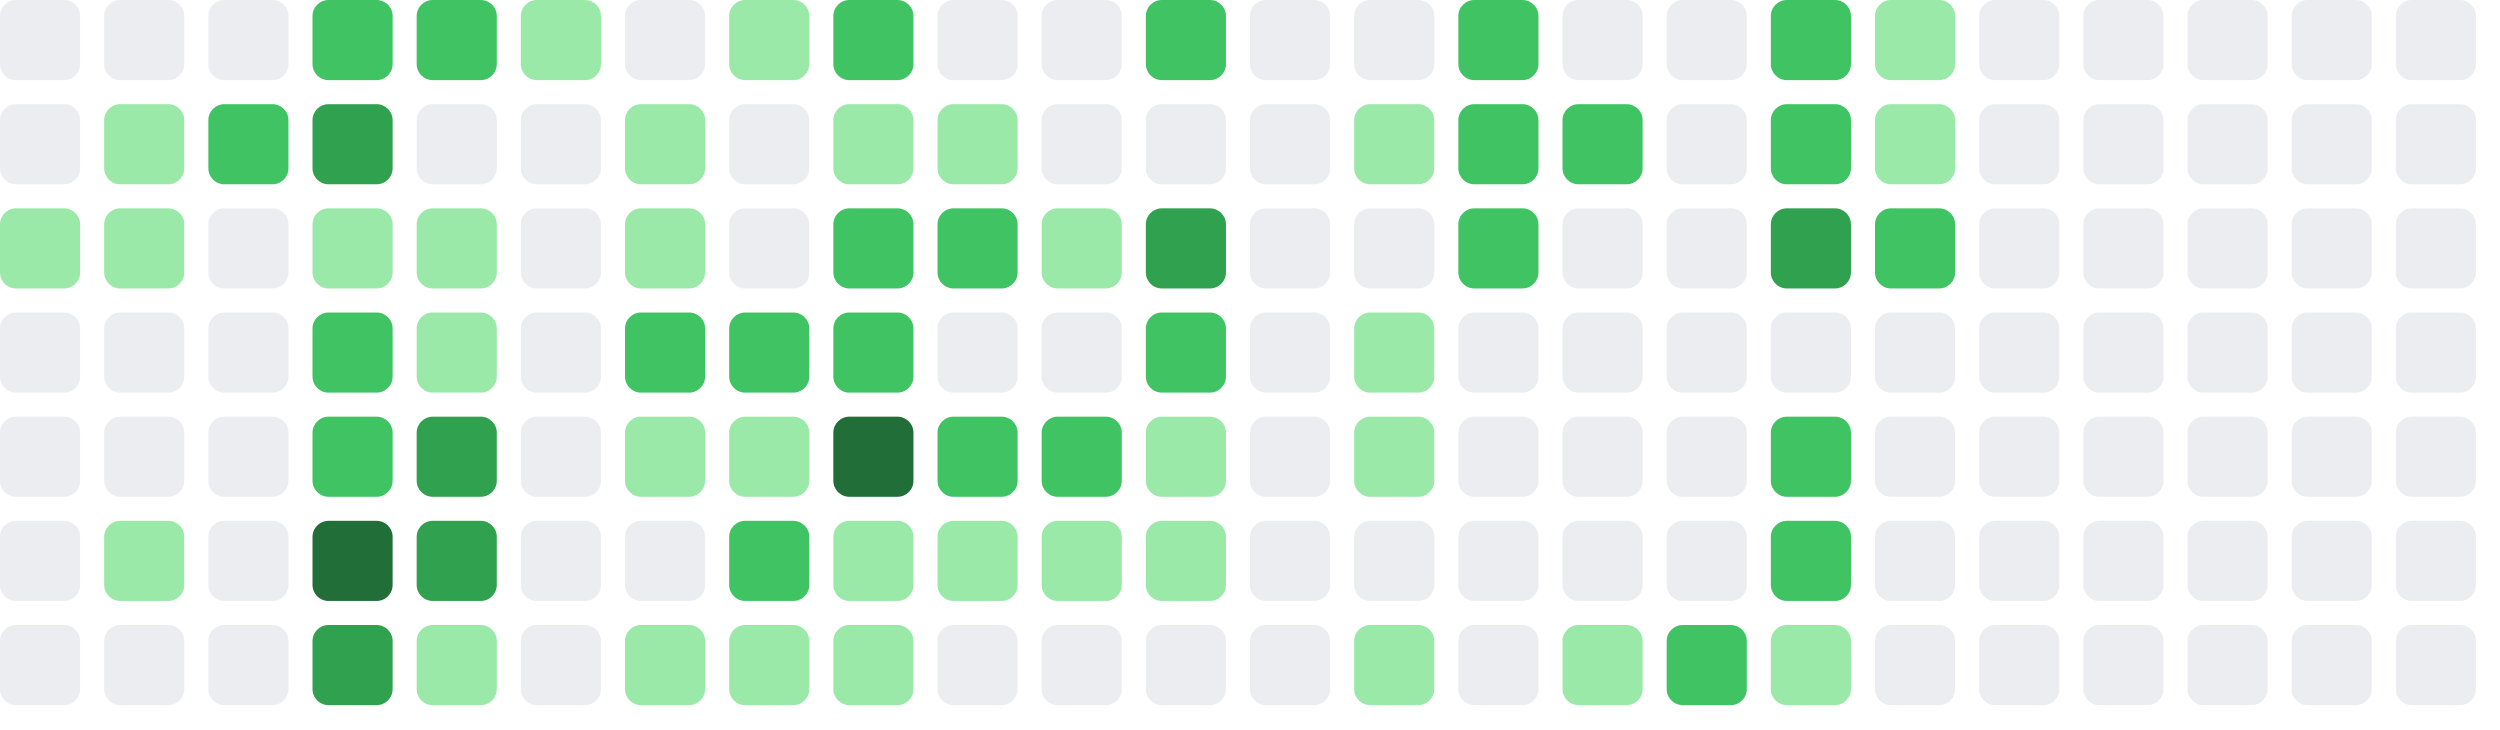
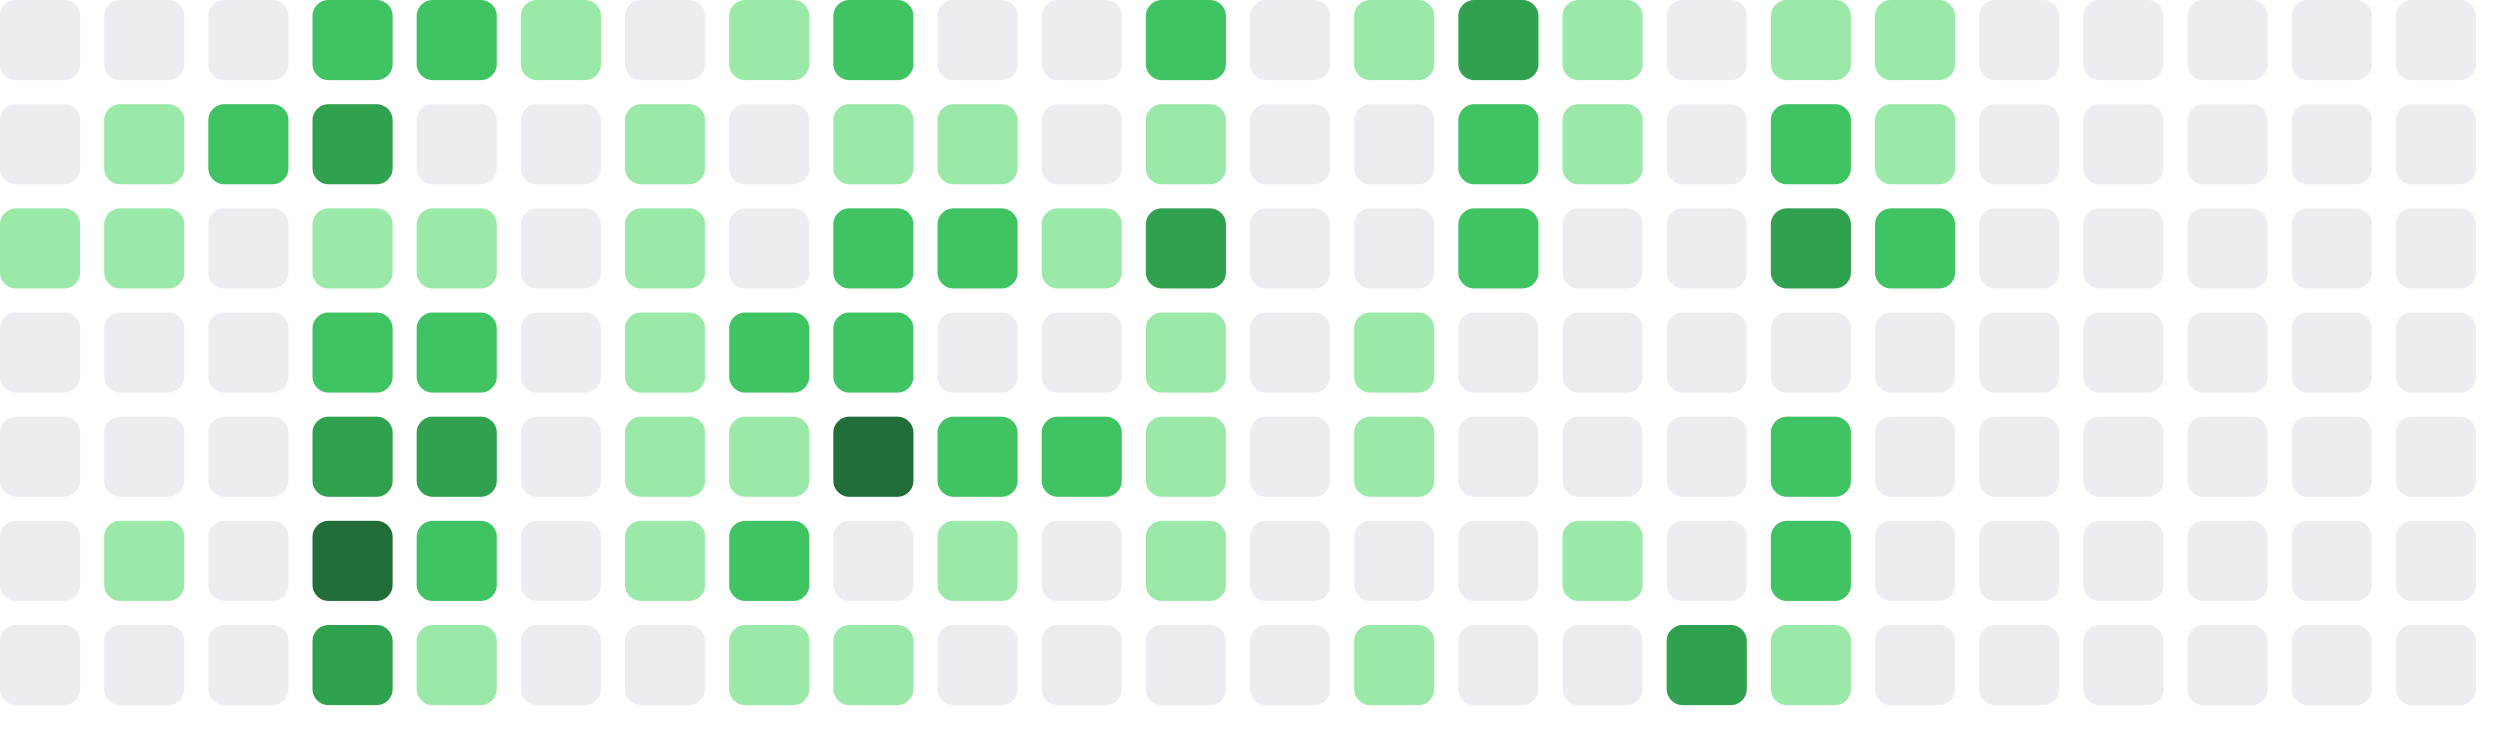
<svg xmlns="http://www.w3.org/2000/svg" width="312" height="91">
  <rect x="0" y="0" width="10" height="10" fill="#ebedf0" rx="2" ry="2" />
  <rect x="0" y="13" width="10" height="10" fill="#ebedf0" rx="2" ry="2" />
  <rect x="0" y="26" width="10" height="10" fill="#9be9a8" rx="2" ry="2" />
  <rect x="0" y="39" width="10" height="10" fill="#ebedf0" rx="2" ry="2" />
  <rect x="0" y="52" width="10" height="10" fill="#ebedf0" rx="2" ry="2" />
  <rect x="0" y="65" width="10" height="10" fill="#ebedf0" rx="2" ry="2" />
  <rect x="0" y="78" width="10" height="10" fill="#ebedf0" rx="2" ry="2" />
  <rect x="13" y="0" width="10" height="10" fill="#ebedf0" rx="2" ry="2" />
  <rect x="13" y="13" width="10" height="10" fill="#9be9a8" rx="2" ry="2" />
  <rect x="13" y="26" width="10" height="10" fill="#9be9a8" rx="2" ry="2" />
  <rect x="13" y="39" width="10" height="10" fill="#ebedf0" rx="2" ry="2" />
  <rect x="13" y="52" width="10" height="10" fill="#ebedf0" rx="2" ry="2" />
  <rect x="13" y="65" width="10" height="10" fill="#9be9a8" rx="2" ry="2" />
  <rect x="13" y="78" width="10" height="10" fill="#ebedf0" rx="2" ry="2" />
  <rect x="26" y="0" width="10" height="10" fill="#ebedf0" rx="2" ry="2" />
  <rect x="26" y="13" width="10" height="10" fill="#40c463" rx="2" ry="2" />
  <rect x="26" y="26" width="10" height="10" fill="#ebedf0" rx="2" ry="2" />
  <rect x="26" y="39" width="10" height="10" fill="#ebedf0" rx="2" ry="2" />
  <rect x="26" y="52" width="10" height="10" fill="#ebedf0" rx="2" ry="2" />
  <rect x="26" y="65" width="10" height="10" fill="#ebedf0" rx="2" ry="2" />
  <rect x="26" y="78" width="10" height="10" fill="#ebedf0" rx="2" ry="2" />
  <rect x="39" y="0" width="10" height="10" fill="#40c463" rx="2" ry="2" />
  <rect x="39" y="13" width="10" height="10" fill="#30a14e" rx="2" ry="2" />
  <rect x="39" y="26" width="10" height="10" fill="#9be9a8" rx="2" ry="2" />
  <rect x="39" y="39" width="10" height="10" fill="#40c463" rx="2" ry="2" />
-   <rect x="39" y="52" width="10" height="10" fill="#40c463" rx="2" ry="2" />
+   <rect x="39" y="52" width="10" height="10" fill="#30a14e" rx="2" ry="2" />
  <rect x="39" y="65" width="10" height="10" fill="#216e39" rx="2" ry="2" />
  <rect x="39" y="78" width="10" height="10" fill="#30a14e" rx="2" ry="2" />
  <rect x="52" y="0" width="10" height="10" fill="#40c463" rx="2" ry="2" />
  <rect x="52" y="13" width="10" height="10" fill="#ebedf0" rx="2" ry="2" />
  <rect x="52" y="26" width="10" height="10" fill="#9be9a8" rx="2" ry="2" />
-   <rect x="52" y="39" width="10" height="10" fill="#9be9a8" rx="2" ry="2" />
+   <rect x="52" y="39" width="10" height="10" fill="#40c463" rx="2" ry="2" />
  <rect x="52" y="52" width="10" height="10" fill="#30a14e" rx="2" ry="2" />
-   <rect x="52" y="65" width="10" height="10" fill="#30a14e" rx="2" ry="2" />
+   <rect x="52" y="65" width="10" height="10" fill="#40c463" rx="2" ry="2" />
  <rect x="52" y="78" width="10" height="10" fill="#9be9a8" rx="2" ry="2" />
  <rect x="65" y="0" width="10" height="10" fill="#9be9a8" rx="2" ry="2" />
  <rect x="65" y="13" width="10" height="10" fill="#ebedf0" rx="2" ry="2" />
  <rect x="65" y="26" width="10" height="10" fill="#ebedf0" rx="2" ry="2" />
  <rect x="65" y="39" width="10" height="10" fill="#ebedf0" rx="2" ry="2" />
  <rect x="65" y="52" width="10" height="10" fill="#ebedf0" rx="2" ry="2" />
  <rect x="65" y="65" width="10" height="10" fill="#ebedf0" rx="2" ry="2" />
  <rect x="65" y="78" width="10" height="10" fill="#ebedf0" rx="2" ry="2" />
  <rect x="78" y="0" width="10" height="10" fill="#ebedf0" rx="2" ry="2" />
  <rect x="78" y="13" width="10" height="10" fill="#9be9a8" rx="2" ry="2" />
  <rect x="78" y="26" width="10" height="10" fill="#9be9a8" rx="2" ry="2" />
-   <rect x="78" y="39" width="10" height="10" fill="#40c463" rx="2" ry="2" />
+   <rect x="78" y="39" width="10" height="10" fill="#9be9a8" rx="2" ry="2" />
  <rect x="78" y="52" width="10" height="10" fill="#9be9a8" rx="2" ry="2" />
-   <rect x="78" y="65" width="10" height="10" fill="#ebedf0" rx="2" ry="2" />
-   <rect x="78" y="78" width="10" height="10" fill="#9be9a8" rx="2" ry="2" />
+   <rect x="78" y="65" width="10" height="10" fill="#9be9a8" rx="2" ry="2" />
+   <rect x="78" y="78" width="10" height="10" fill="#ebedf0" rx="2" ry="2" />
  <rect x="91" y="0" width="10" height="10" fill="#9be9a8" rx="2" ry="2" />
  <rect x="91" y="13" width="10" height="10" fill="#ebedf0" rx="2" ry="2" />
  <rect x="91" y="26" width="10" height="10" fill="#ebedf0" rx="2" ry="2" />
  <rect x="91" y="39" width="10" height="10" fill="#40c463" rx="2" ry="2" />
  <rect x="91" y="52" width="10" height="10" fill="#9be9a8" rx="2" ry="2" />
  <rect x="91" y="65" width="10" height="10" fill="#40c463" rx="2" ry="2" />
  <rect x="91" y="78" width="10" height="10" fill="#9be9a8" rx="2" ry="2" />
  <rect x="104" y="0" width="10" height="10" fill="#40c463" rx="2" ry="2" />
  <rect x="104" y="13" width="10" height="10" fill="#9be9a8" rx="2" ry="2" />
  <rect x="104" y="26" width="10" height="10" fill="#40c463" rx="2" ry="2" />
  <rect x="104" y="39" width="10" height="10" fill="#40c463" rx="2" ry="2" />
  <rect x="104" y="52" width="10" height="10" fill="#216e39" rx="2" ry="2" />
-   <rect x="104" y="65" width="10" height="10" fill="#9be9a8" rx="2" ry="2" />
+   <rect x="104" y="65" width="10" height="10" fill="#ebedf0" rx="2" ry="2" />
  <rect x="104" y="78" width="10" height="10" fill="#9be9a8" rx="2" ry="2" />
  <rect x="117" y="0" width="10" height="10" fill="#ebedf0" rx="2" ry="2" />
  <rect x="117" y="13" width="10" height="10" fill="#9be9a8" rx="2" ry="2" />
  <rect x="117" y="26" width="10" height="10" fill="#40c463" rx="2" ry="2" />
  <rect x="117" y="39" width="10" height="10" fill="#ebedf0" rx="2" ry="2" />
  <rect x="117" y="52" width="10" height="10" fill="#40c463" rx="2" ry="2" />
  <rect x="117" y="65" width="10" height="10" fill="#9be9a8" rx="2" ry="2" />
  <rect x="117" y="78" width="10" height="10" fill="#ebedf0" rx="2" ry="2" />
  <rect x="130" y="0" width="10" height="10" fill="#ebedf0" rx="2" ry="2" />
  <rect x="130" y="13" width="10" height="10" fill="#ebedf0" rx="2" ry="2" />
  <rect x="130" y="26" width="10" height="10" fill="#9be9a8" rx="2" ry="2" />
  <rect x="130" y="39" width="10" height="10" fill="#ebedf0" rx="2" ry="2" />
  <rect x="130" y="52" width="10" height="10" fill="#40c463" rx="2" ry="2" />
-   <rect x="130" y="65" width="10" height="10" fill="#9be9a8" rx="2" ry="2" />
+   <rect x="130" y="65" width="10" height="10" fill="#ebedf0" rx="2" ry="2" />
  <rect x="130" y="78" width="10" height="10" fill="#ebedf0" rx="2" ry="2" />
  <rect x="143" y="0" width="10" height="10" fill="#40c463" rx="2" ry="2" />
-   <rect x="143" y="13" width="10" height="10" fill="#ebedf0" rx="2" ry="2" />
+   <rect x="143" y="13" width="10" height="10" fill="#9be9a8" rx="2" ry="2" />
  <rect x="143" y="26" width="10" height="10" fill="#30a14e" rx="2" ry="2" />
-   <rect x="143" y="39" width="10" height="10" fill="#40c463" rx="2" ry="2" />
+   <rect x="143" y="39" width="10" height="10" fill="#9be9a8" rx="2" ry="2" />
  <rect x="143" y="52" width="10" height="10" fill="#9be9a8" rx="2" ry="2" />
  <rect x="143" y="65" width="10" height="10" fill="#9be9a8" rx="2" ry="2" />
  <rect x="143" y="78" width="10" height="10" fill="#ebedf0" rx="2" ry="2" />
  <rect x="156" y="0" width="10" height="10" fill="#ebedf0" rx="2" ry="2" />
  <rect x="156" y="13" width="10" height="10" fill="#ebedf0" rx="2" ry="2" />
  <rect x="156" y="26" width="10" height="10" fill="#ebedf0" rx="2" ry="2" />
  <rect x="156" y="39" width="10" height="10" fill="#ebedf0" rx="2" ry="2" />
  <rect x="156" y="52" width="10" height="10" fill="#ebedf0" rx="2" ry="2" />
  <rect x="156" y="65" width="10" height="10" fill="#ebedf0" rx="2" ry="2" />
  <rect x="156" y="78" width="10" height="10" fill="#ebedf0" rx="2" ry="2" />
-   <rect x="169" y="0" width="10" height="10" fill="#ebedf0" rx="2" ry="2" />
-   <rect x="169" y="13" width="10" height="10" fill="#9be9a8" rx="2" ry="2" />
+   <rect x="169" y="0" width="10" height="10" fill="#9be9a8" rx="2" ry="2" />
+   <rect x="169" y="13" width="10" height="10" fill="#ebedf0" rx="2" ry="2" />
  <rect x="169" y="26" width="10" height="10" fill="#ebedf0" rx="2" ry="2" />
  <rect x="169" y="39" width="10" height="10" fill="#9be9a8" rx="2" ry="2" />
  <rect x="169" y="52" width="10" height="10" fill="#9be9a8" rx="2" ry="2" />
  <rect x="169" y="65" width="10" height="10" fill="#ebedf0" rx="2" ry="2" />
  <rect x="169" y="78" width="10" height="10" fill="#9be9a8" rx="2" ry="2" />
-   <rect x="182" y="0" width="10" height="10" fill="#40c463" rx="2" ry="2" />
+   <rect x="182" y="0" width="10" height="10" fill="#30a14e" rx="2" ry="2" />
  <rect x="182" y="13" width="10" height="10" fill="#40c463" rx="2" ry="2" />
  <rect x="182" y="26" width="10" height="10" fill="#40c463" rx="2" ry="2" />
  <rect x="182" y="39" width="10" height="10" fill="#ebedf0" rx="2" ry="2" />
  <rect x="182" y="52" width="10" height="10" fill="#ebedf0" rx="2" ry="2" />
  <rect x="182" y="65" width="10" height="10" fill="#ebedf0" rx="2" ry="2" />
  <rect x="182" y="78" width="10" height="10" fill="#ebedf0" rx="2" ry="2" />
-   <rect x="195" y="0" width="10" height="10" fill="#ebedf0" rx="2" ry="2" />
-   <rect x="195" y="13" width="10" height="10" fill="#40c463" rx="2" ry="2" />
+   <rect x="195" y="0" width="10" height="10" fill="#9be9a8" rx="2" ry="2" />
+   <rect x="195" y="13" width="10" height="10" fill="#9be9a8" rx="2" ry="2" />
  <rect x="195" y="26" width="10" height="10" fill="#ebedf0" rx="2" ry="2" />
  <rect x="195" y="39" width="10" height="10" fill="#ebedf0" rx="2" ry="2" />
  <rect x="195" y="52" width="10" height="10" fill="#ebedf0" rx="2" ry="2" />
-   <rect x="195" y="65" width="10" height="10" fill="#ebedf0" rx="2" ry="2" />
-   <rect x="195" y="78" width="10" height="10" fill="#9be9a8" rx="2" ry="2" />
+   <rect x="195" y="65" width="10" height="10" fill="#9be9a8" rx="2" ry="2" />
+   <rect x="195" y="78" width="10" height="10" fill="#ebedf0" rx="2" ry="2" />
  <rect x="208" y="0" width="10" height="10" fill="#ebedf0" rx="2" ry="2" />
  <rect x="208" y="13" width="10" height="10" fill="#ebedf0" rx="2" ry="2" />
  <rect x="208" y="26" width="10" height="10" fill="#ebedf0" rx="2" ry="2" />
  <rect x="208" y="39" width="10" height="10" fill="#ebedf0" rx="2" ry="2" />
  <rect x="208" y="52" width="10" height="10" fill="#ebedf0" rx="2" ry="2" />
  <rect x="208" y="65" width="10" height="10" fill="#ebedf0" rx="2" ry="2" />
-   <rect x="208" y="78" width="10" height="10" fill="#40c463" rx="2" ry="2" />
-   <rect x="221" y="0" width="10" height="10" fill="#40c463" rx="2" ry="2" />
+   <rect x="208" y="78" width="10" height="10" fill="#30a14e" rx="2" ry="2" />
+   <rect x="221" y="0" width="10" height="10" fill="#9be9a8" rx="2" ry="2" />
  <rect x="221" y="13" width="10" height="10" fill="#40c463" rx="2" ry="2" />
  <rect x="221" y="26" width="10" height="10" fill="#30a14e" rx="2" ry="2" />
  <rect x="221" y="39" width="10" height="10" fill="#ebedf0" rx="2" ry="2" />
  <rect x="221" y="52" width="10" height="10" fill="#40c463" rx="2" ry="2" />
  <rect x="221" y="65" width="10" height="10" fill="#40c463" rx="2" ry="2" />
  <rect x="221" y="78" width="10" height="10" fill="#9be9a8" rx="2" ry="2" />
  <rect x="234" y="0" width="10" height="10" fill="#9be9a8" rx="2" ry="2" />
  <rect x="234" y="13" width="10" height="10" fill="#9be9a8" rx="2" ry="2" />
  <rect x="234" y="26" width="10" height="10" fill="#40c463" rx="2" ry="2" />
  <rect x="234" y="39" width="10" height="10" fill="#ebedf0" rx="2" ry="2" />
  <rect x="234" y="52" width="10" height="10" fill="#ebedf0" rx="2" ry="2" />
  <rect x="234" y="65" width="10" height="10" fill="#ebedf0" rx="2" ry="2" />
  <rect x="234" y="78" width="10" height="10" fill="#ebedf0" rx="2" ry="2" />
  <rect x="247" y="0" width="10" height="10" fill="#ebedf0" rx="2" ry="2" />
  <rect x="247" y="13" width="10" height="10" fill="#ebedf0" rx="2" ry="2" />
  <rect x="247" y="26" width="10" height="10" fill="#ebedf0" rx="2" ry="2" />
  <rect x="247" y="39" width="10" height="10" fill="#ebedf0" rx="2" ry="2" />
  <rect x="247" y="52" width="10" height="10" fill="#ebedf0" rx="2" ry="2" />
  <rect x="247" y="65" width="10" height="10" fill="#ebedf0" rx="2" ry="2" />
  <rect x="247" y="78" width="10" height="10" fill="#ebedf0" rx="2" ry="2" />
  <rect x="260" y="0" width="10" height="10" fill="#ebedf0" rx="2" ry="2" />
  <rect x="260" y="13" width="10" height="10" fill="#ebedf0" rx="2" ry="2" />
  <rect x="260" y="26" width="10" height="10" fill="#ebedf0" rx="2" ry="2" />
  <rect x="260" y="39" width="10" height="10" fill="#ebedf0" rx="2" ry="2" />
  <rect x="260" y="52" width="10" height="10" fill="#ebedf0" rx="2" ry="2" />
  <rect x="260" y="65" width="10" height="10" fill="#ebedf0" rx="2" ry="2" />
  <rect x="260" y="78" width="10" height="10" fill="#ebedf0" rx="2" ry="2" />
  <rect x="273" y="0" width="10" height="10" fill="#ebedf0" rx="2" ry="2" />
  <rect x="273" y="13" width="10" height="10" fill="#ebedf0" rx="2" ry="2" />
  <rect x="273" y="26" width="10" height="10" fill="#ebedf0" rx="2" ry="2" />
  <rect x="273" y="39" width="10" height="10" fill="#ebedf0" rx="2" ry="2" />
  <rect x="273" y="52" width="10" height="10" fill="#ebedf0" rx="2" ry="2" />
  <rect x="273" y="65" width="10" height="10" fill="#ebedf0" rx="2" ry="2" />
  <rect x="273" y="78" width="10" height="10" fill="#ebedf0" rx="2" ry="2" />
  <rect x="286" y="0" width="10" height="10" fill="#ebedf0" rx="2" ry="2" />
  <rect x="286" y="13" width="10" height="10" fill="#ebedf0" rx="2" ry="2" />
  <rect x="286" y="26" width="10" height="10" fill="#ebedf0" rx="2" ry="2" />
  <rect x="286" y="39" width="10" height="10" fill="#ebedf0" rx="2" ry="2" />
  <rect x="286" y="52" width="10" height="10" fill="#ebedf0" rx="2" ry="2" />
  <rect x="286" y="65" width="10" height="10" fill="#ebedf0" rx="2" ry="2" />
  <rect x="286" y="78" width="10" height="10" fill="#ebedf0" rx="2" ry="2" />
  <rect x="299" y="0" width="10" height="10" fill="#ebedf0" rx="2" ry="2" />
  <rect x="299" y="13" width="10" height="10" fill="#ebedf0" rx="2" ry="2" />
  <rect x="299" y="26" width="10" height="10" fill="#ebedf0" rx="2" ry="2" />
  <rect x="299" y="39" width="10" height="10" fill="#ebedf0" rx="2" ry="2" />
  <rect x="299" y="52" width="10" height="10" fill="#ebedf0" rx="2" ry="2" />
  <rect x="299" y="65" width="10" height="10" fill="#ebedf0" rx="2" ry="2" />
  <rect x="299" y="78" width="10" height="10" fill="#ebedf0" rx="2" ry="2" />
</svg>
